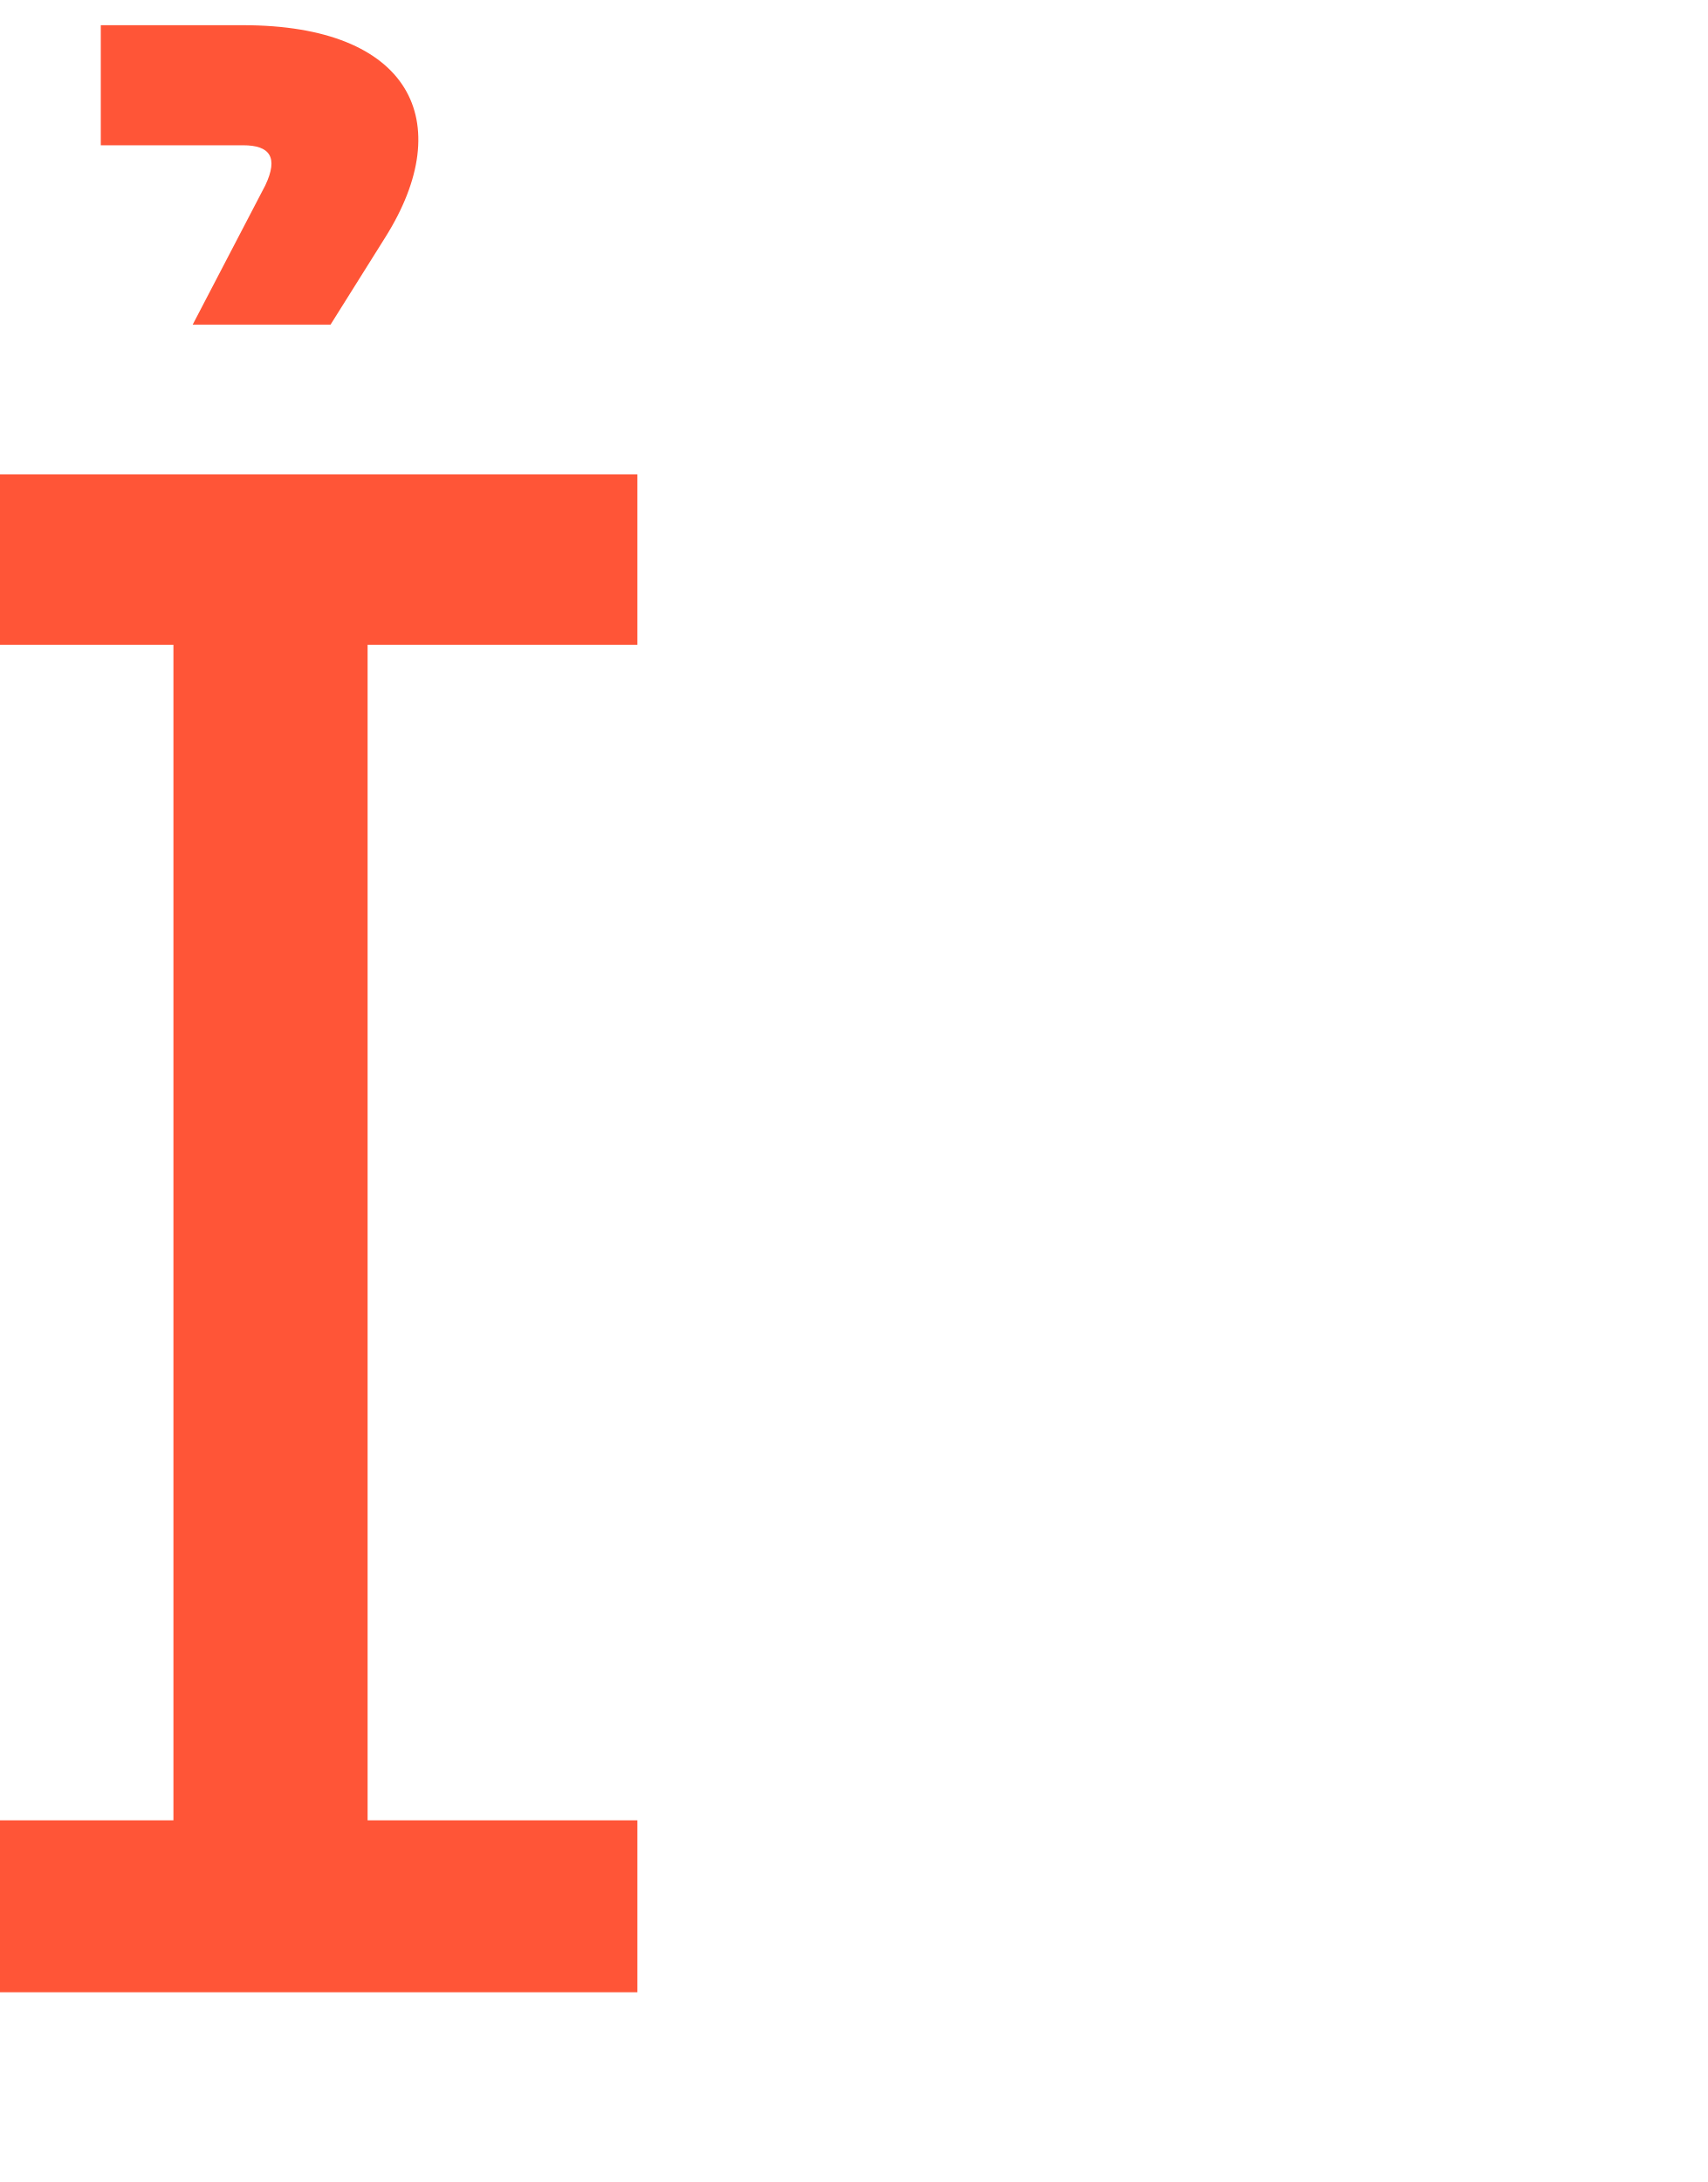
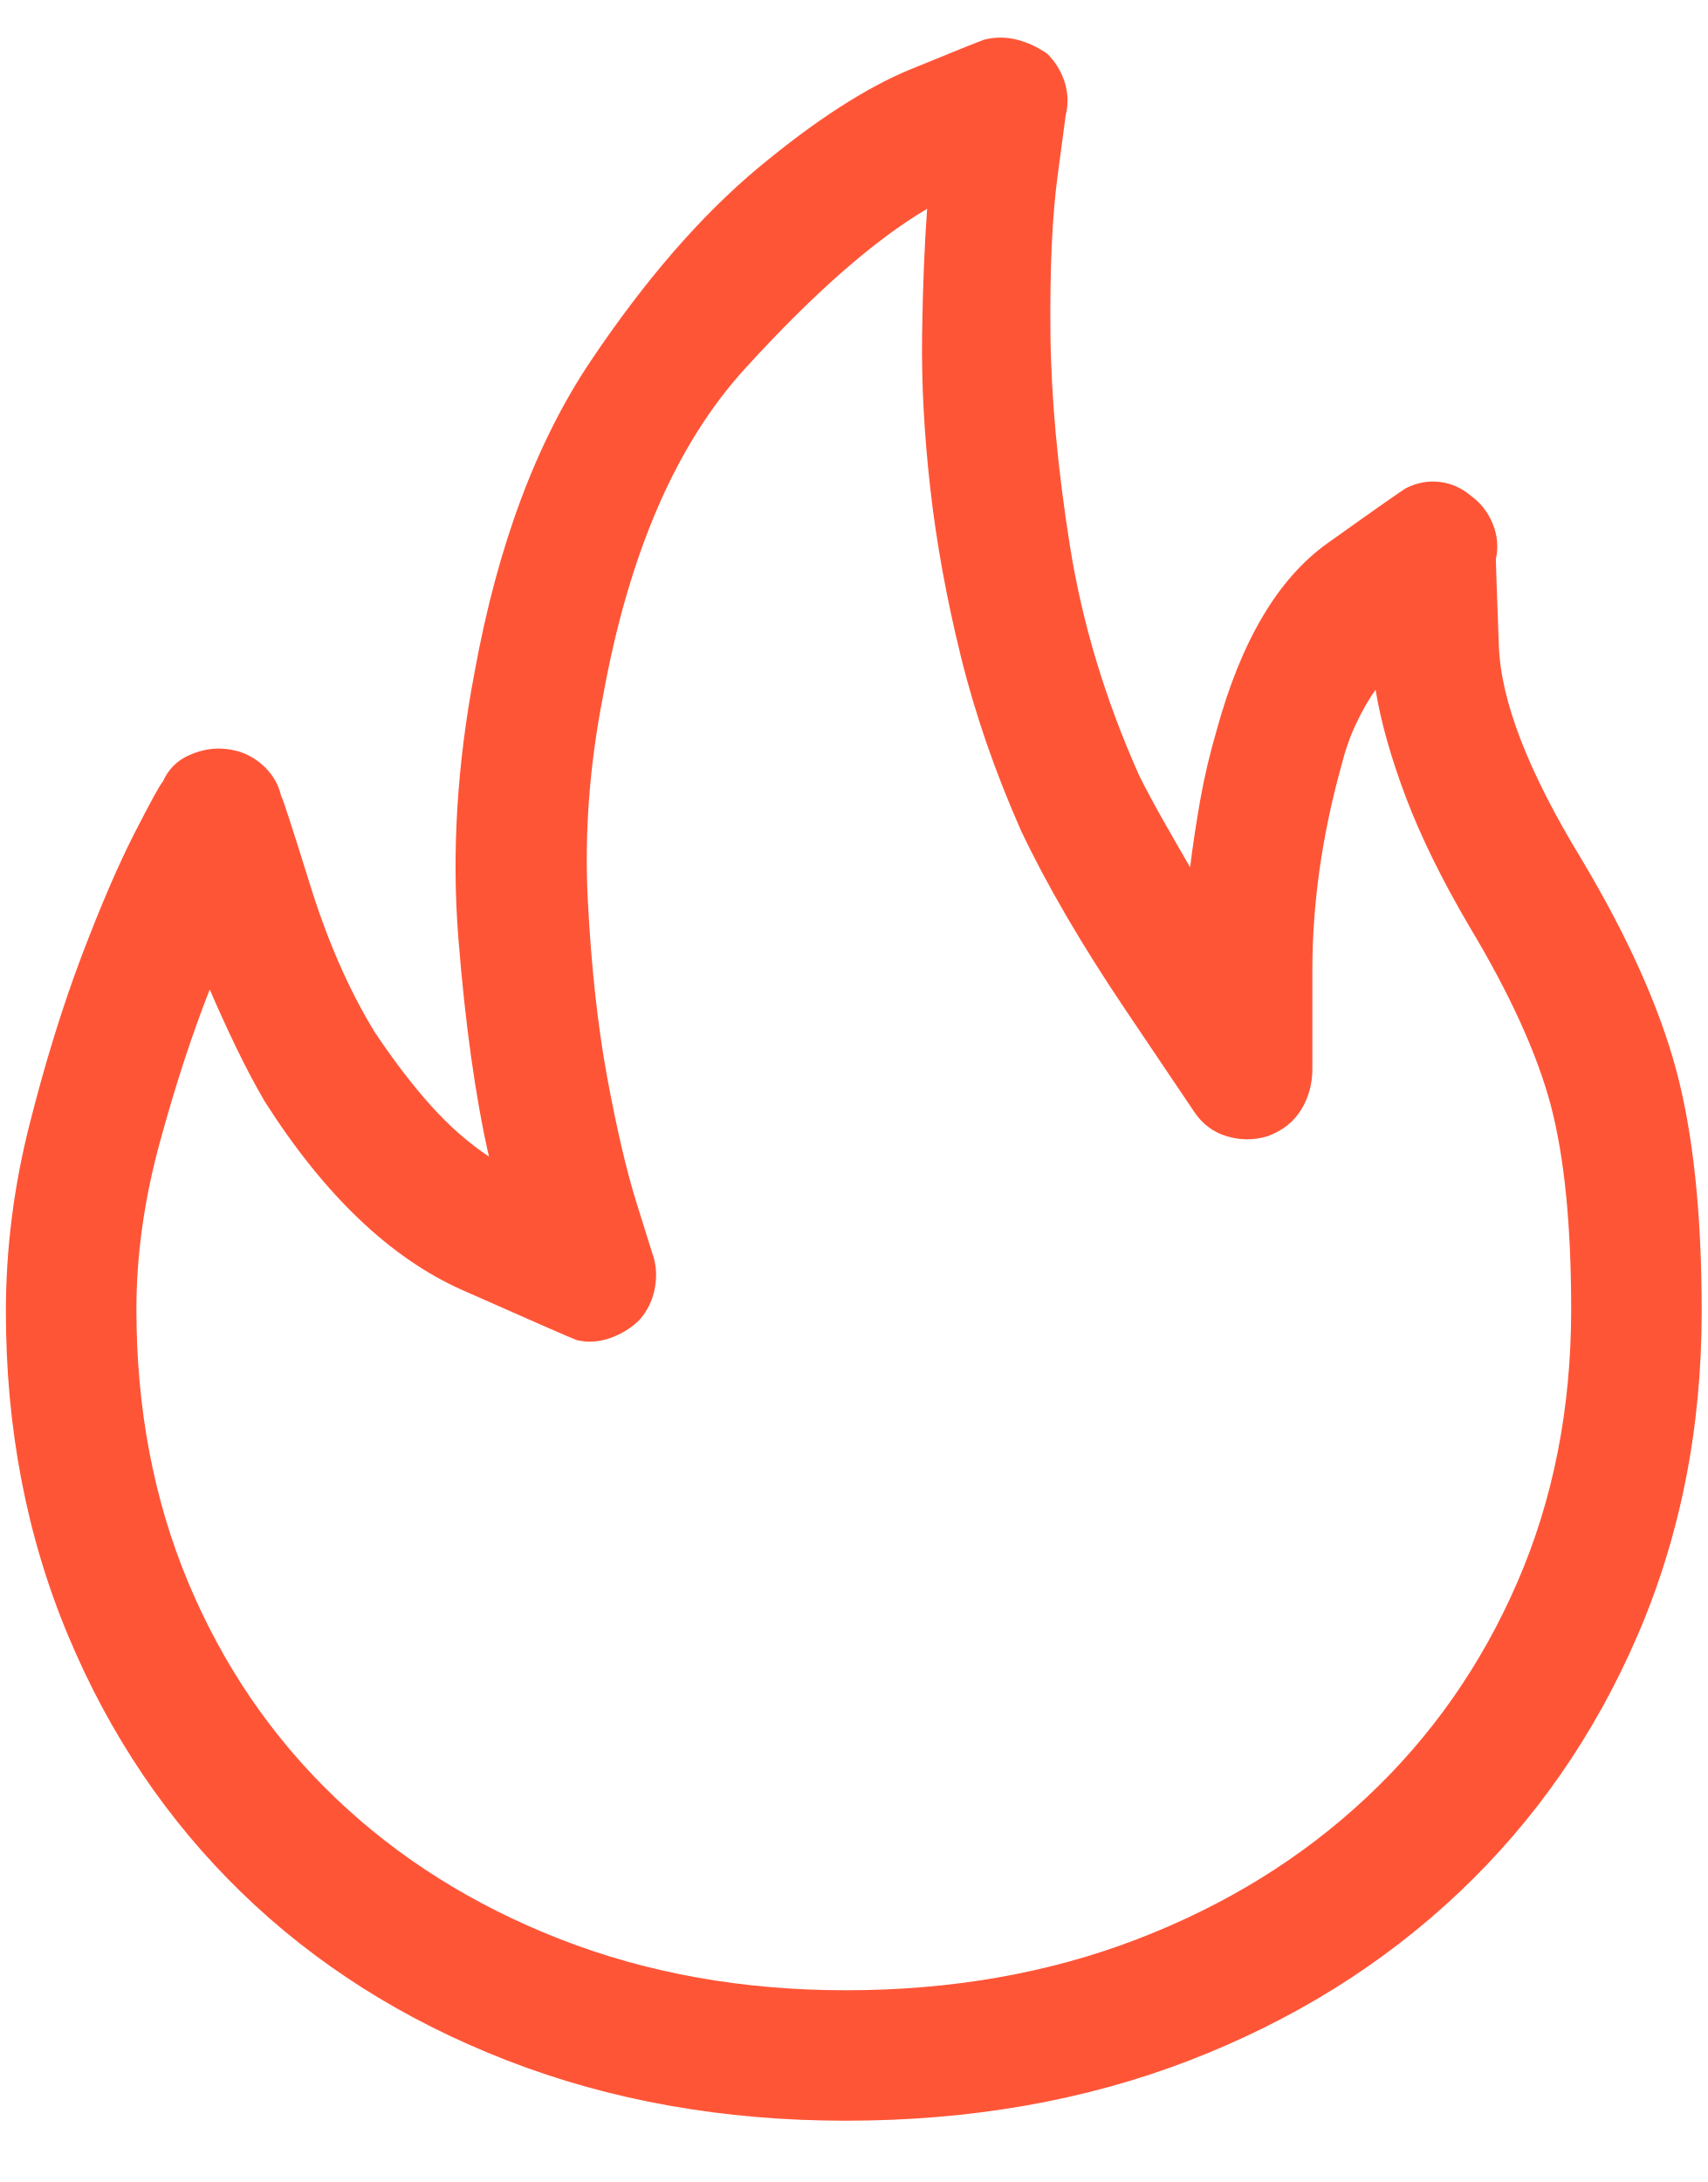
<svg xmlns="http://www.w3.org/2000/svg" width="18px" height="23px" viewBox="0 0 18 23" version="1.1">
  <defs />
-   <g id="Feed-page" stroke="none" stroke-width="1" fill="none" fill-rule="evenodd" font-size="22" font-family="simple-line-icons" font-weight="normal">
+   <g id="Feed-page" stroke="none" stroke-width="1" fill="none" fill-rule="evenodd">
    <g id="iPhone-5/SE---Keuze-vraag-stellen" transform="translate(-268, -11)" fill="#FF5537">
      <g id="Group-2" transform="translate(197, 11)">
-         <text id="">
-           <tspan x="69" y="21"></tspan>
-         </text>
+         <path d="M79.914,22.354 C78.625,22.354 77.436,22.142 76.348,21.72 C75.259,21.297 74.325,20.706 73.544,19.947 C72.763,19.188 72.155,18.286 71.718,17.24 C71.281,16.195 71.062,15.056 71.062,13.824 C71.062,13.165 71.145,12.51 71.31,11.858 C71.474,11.207 71.657,10.616 71.857,10.086 C72.058,9.556 72.244,9.123 72.416,8.786 C72.588,8.45 72.688,8.267 72.717,8.238 C72.774,8.109 72.867,8.016 72.996,7.959 C73.125,7.902 73.254,7.88 73.383,7.895 C73.526,7.909 73.651,7.963 73.759,8.056 C73.866,8.149 73.934,8.26 73.963,8.389 C73.977,8.403 74.077,8.711 74.264,9.312 C74.45,9.914 74.679,10.437 74.951,10.881 C75.152,11.182 75.349,11.439 75.542,11.654 C75.735,11.869 75.939,12.048 76.154,12.191 C76.011,11.561 75.904,10.795 75.832,9.893 C75.76,8.99 75.818,8.052 76.004,7.078 C76.247,5.746 76.656,4.654 77.229,3.802 C77.801,2.95 78.389,2.273 78.99,1.771 C79.592,1.27 80.129,0.923 80.602,0.729 C81.074,0.536 81.332,0.432 81.375,0.418 C81.49,0.389 81.604,0.389 81.719,0.418 C81.833,0.447 81.941,0.497 82.041,0.568 C82.127,0.654 82.188,0.755 82.224,0.869 C82.259,0.984 82.263,1.098 82.234,1.213 L82.148,1.857 C82.091,2.287 82.066,2.839 82.073,3.512 C82.08,4.185 82.148,4.93 82.277,5.746 C82.406,6.563 82.65,7.372 83.008,8.174 C83.079,8.317 83.162,8.471 83.255,8.636 C83.348,8.8 83.445,8.969 83.545,9.141 C83.574,8.911 83.609,8.675 83.652,8.432 C83.695,8.188 83.753,7.945 83.824,7.701 C84.082,6.756 84.472,6.097 84.995,5.725 C85.518,5.352 85.794,5.159 85.822,5.145 C85.937,5.087 86.055,5.066 86.177,5.08 C86.299,5.094 86.41,5.145 86.51,5.23 C86.61,5.302 86.685,5.399 86.735,5.521 C86.785,5.642 86.796,5.768 86.768,5.896 C86.768,5.925 86.778,6.229 86.8,6.81 C86.821,7.39 87.111,8.138 87.67,9.055 C88.157,9.871 88.49,10.612 88.669,11.278 C88.848,11.944 88.938,12.793 88.938,13.824 C88.938,15.056 88.712,16.195 88.261,17.24 C87.81,18.286 87.183,19.188 86.381,19.947 C85.579,20.706 84.63,21.297 83.534,21.72 C82.438,22.142 81.232,22.354 79.914,22.354 Z M73.211,10.43 C73.025,10.902 72.849,11.439 72.685,12.041 C72.52,12.643 72.438,13.23 72.438,13.803 C72.438,14.848 72.62,15.808 72.985,16.682 C73.351,17.555 73.866,18.311 74.532,18.948 C75.198,19.586 75.99,20.083 76.906,20.441 C77.823,20.799 78.826,20.979 79.914,20.979 C81.031,20.979 82.055,20.799 82.986,20.441 C83.917,20.083 84.723,19.586 85.403,18.948 C86.084,18.311 86.614,17.555 86.993,16.682 C87.373,15.808 87.562,14.848 87.562,13.803 C87.562,12.915 87.491,12.199 87.348,11.654 C87.204,11.11 86.918,10.48 86.488,9.764 C86.202,9.277 85.98,8.826 85.822,8.41 C85.665,7.995 85.557,7.615 85.5,7.271 C85.428,7.372 85.36,7.49 85.296,7.626 C85.231,7.762 85.178,7.916 85.135,8.088 C84.934,8.818 84.834,9.531 84.834,10.226 L84.834,11.268 C84.834,11.425 84.795,11.568 84.716,11.697 C84.637,11.826 84.519,11.919 84.361,11.977 C84.218,12.02 84.075,12.02 83.932,11.977 C83.788,11.934 83.674,11.848 83.588,11.719 C83.559,11.676 83.316,11.314 82.857,10.634 C82.399,9.953 82.034,9.327 81.762,8.754 C81.49,8.138 81.278,7.526 81.128,6.917 C80.978,6.308 80.87,5.717 80.806,5.145 C80.741,4.572 80.713,4.035 80.72,3.533 C80.727,3.032 80.745,2.588 80.773,2.201 C80.215,2.531 79.574,3.093 78.851,3.888 C78.127,4.683 77.63,5.832 77.357,7.336 C77.214,8.066 77.16,8.783 77.196,9.484 C77.232,10.186 77.3,10.809 77.4,11.354 C77.501,11.898 77.604,12.342 77.712,12.686 L77.873,13.201 C77.916,13.316 77.927,13.437 77.905,13.566 C77.884,13.695 77.83,13.81 77.744,13.91 C77.658,13.996 77.554,14.061 77.433,14.104 C77.311,14.146 77.193,14.154 77.078,14.125 C77.035,14.111 76.634,13.935 75.875,13.599 C75.116,13.262 74.421,12.6 73.791,11.611 C73.691,11.439 73.59,11.25 73.49,11.042 C73.39,10.834 73.297,10.63 73.211,10.43 Z" id="" />
      </g>
    </g>
  </g>
</svg>
